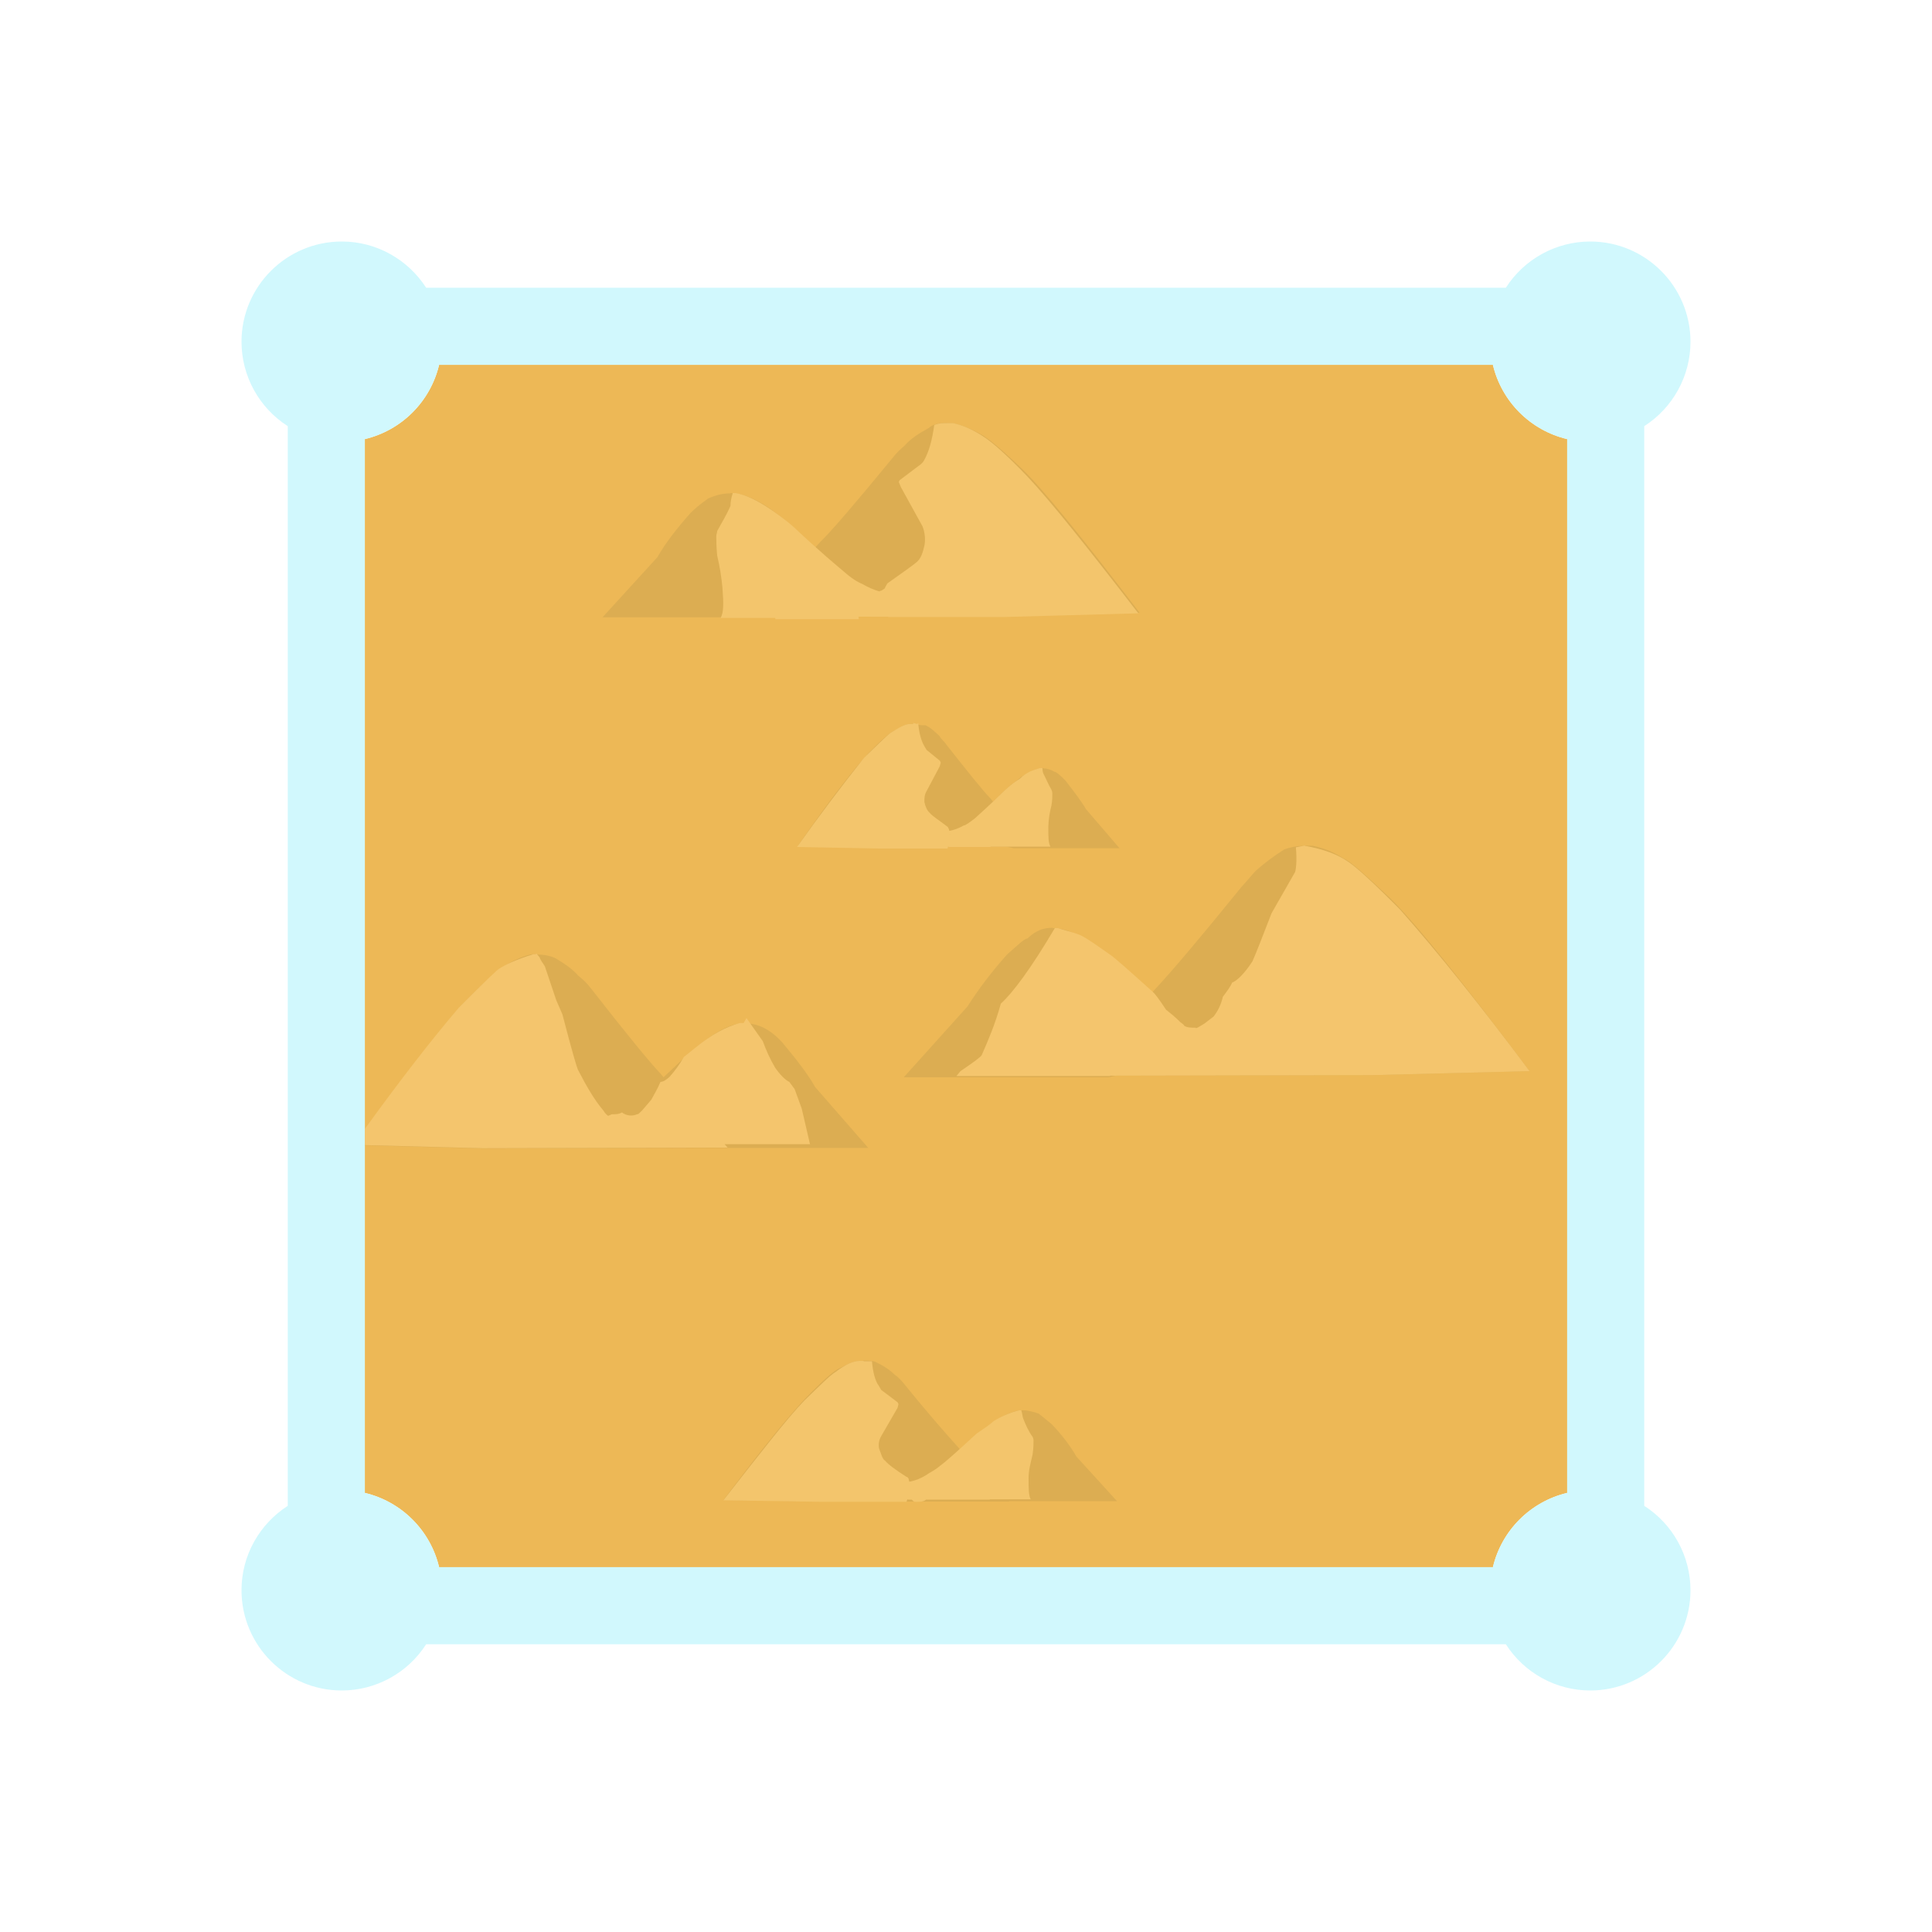
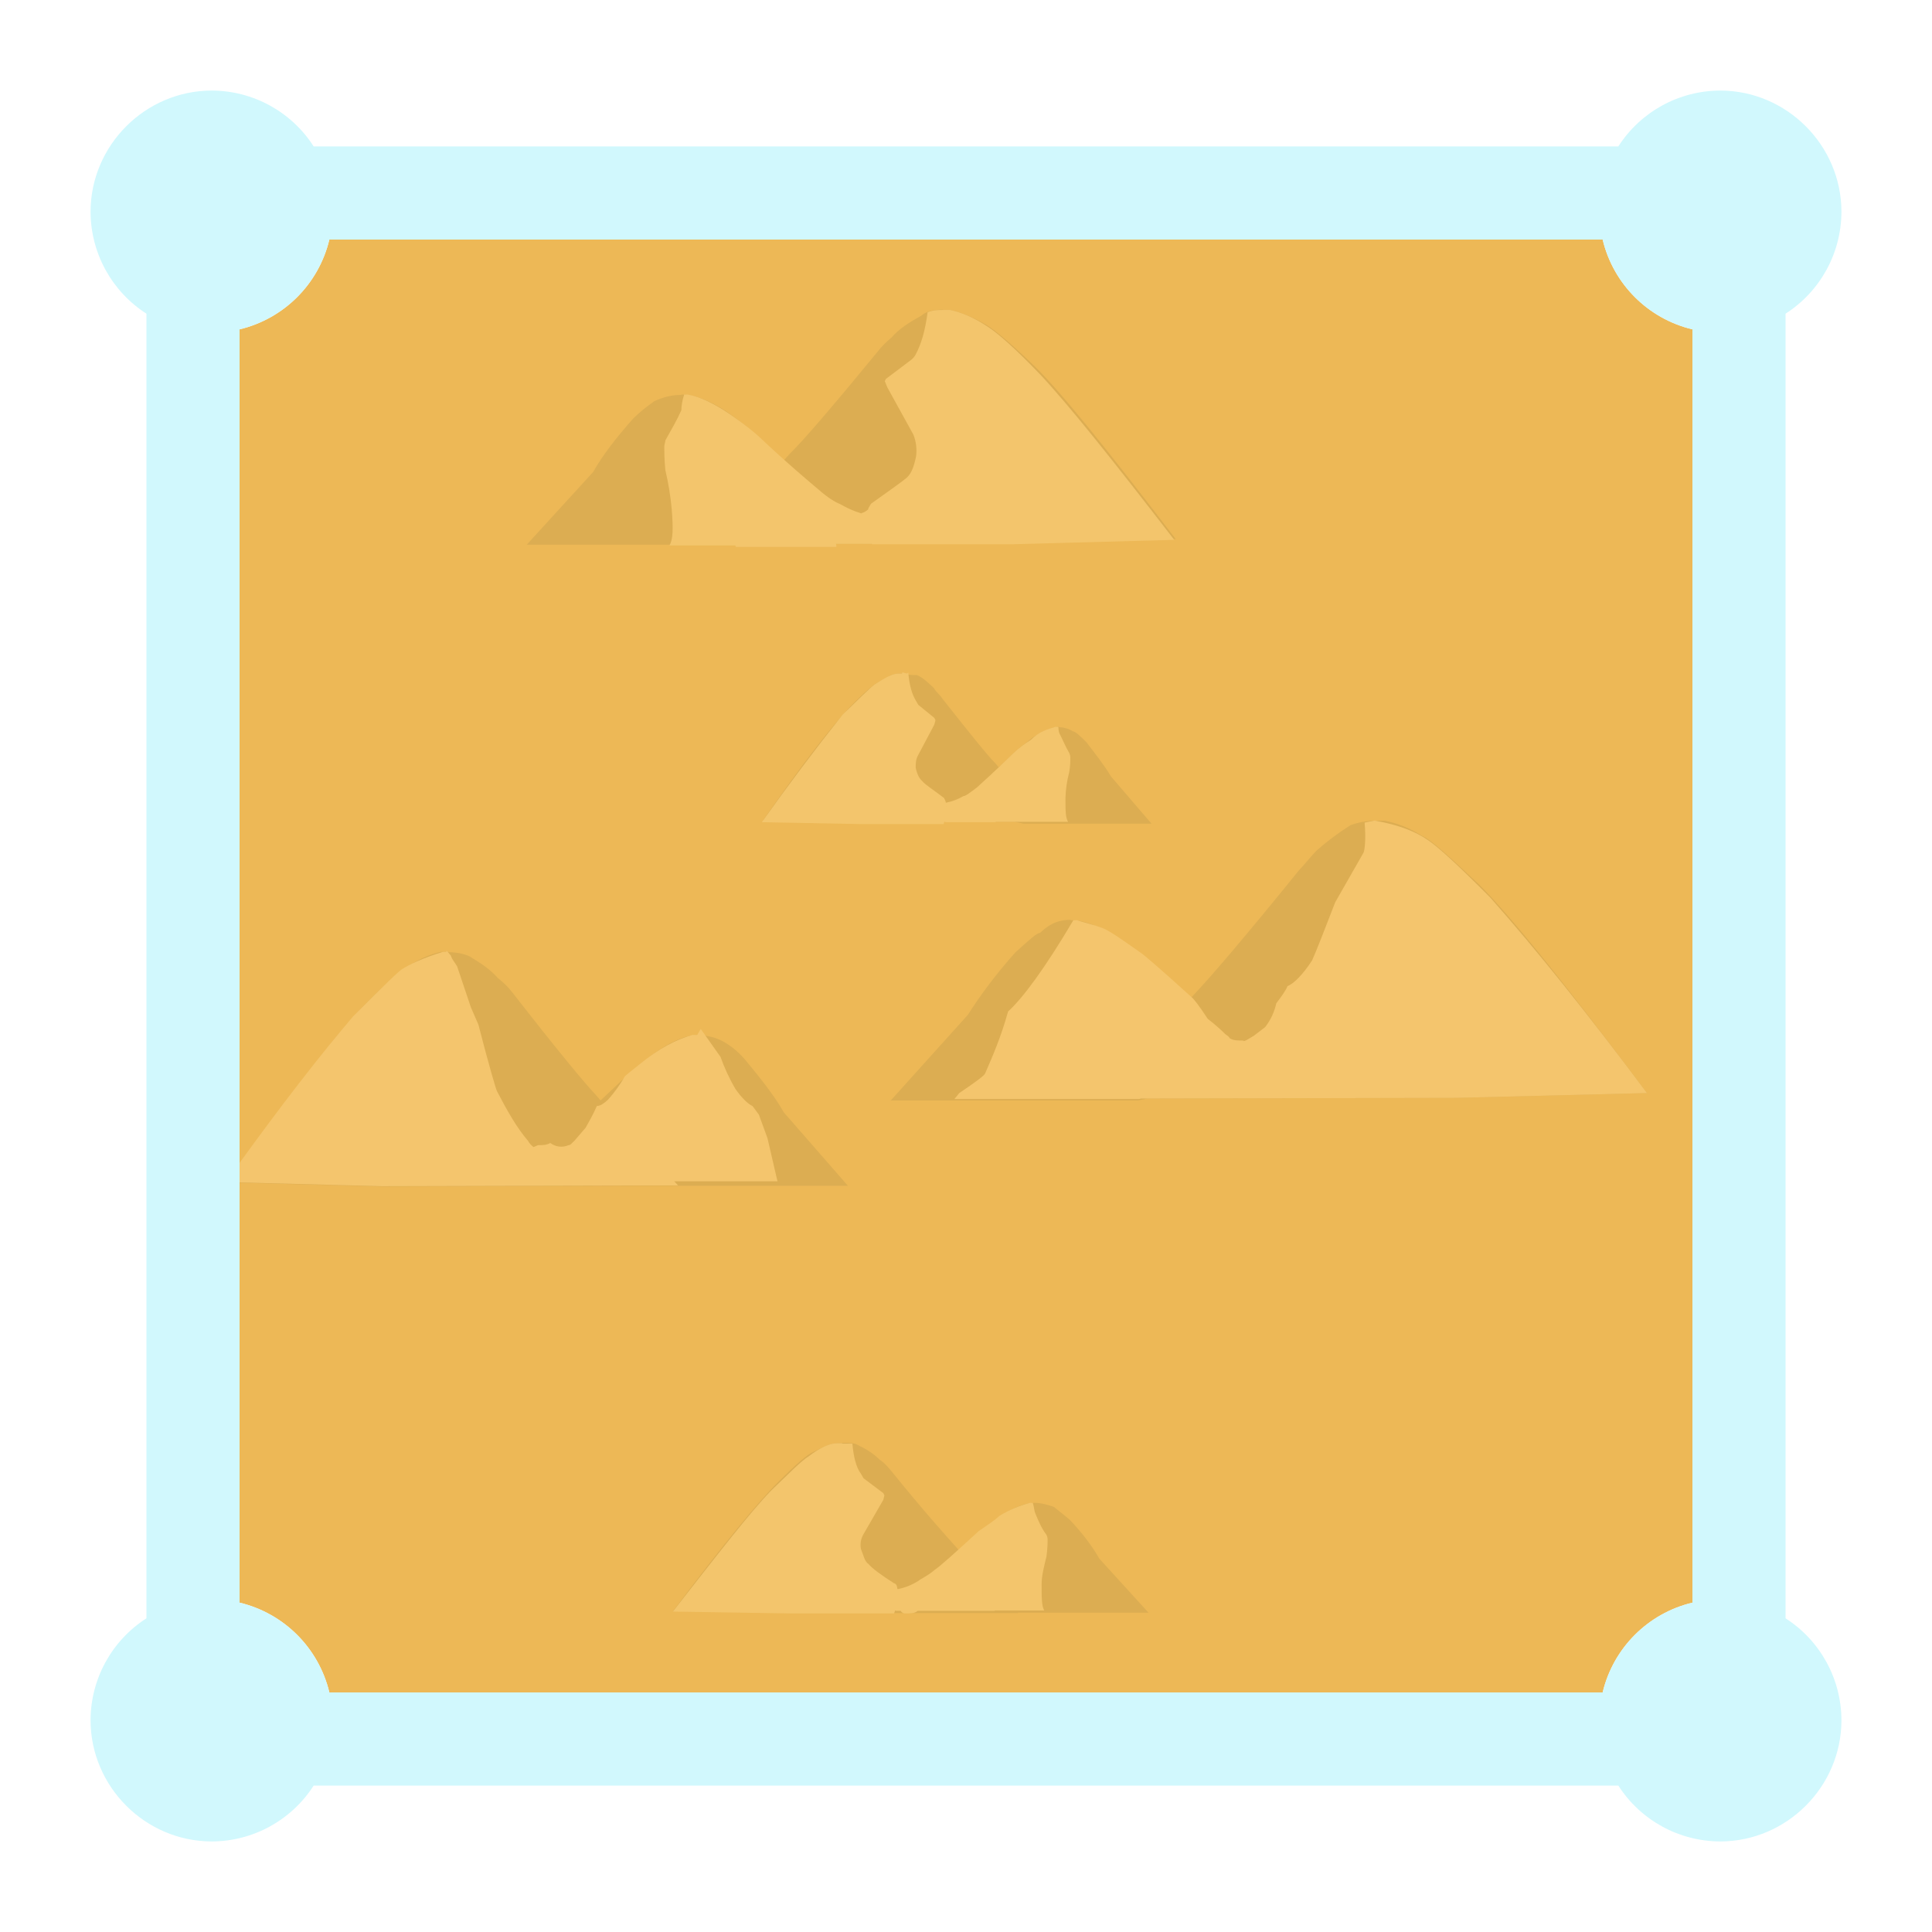
<svg xmlns="http://www.w3.org/2000/svg" xml:space="preserve" fill-rule="evenodd" stroke-linejoin="round" stroke-miterlimit="2" clip-rule="evenodd" viewBox="0 0 64 64">
  <g id="orange">
-     <path fill="#edb856" d="M49.454 12.085a3.32 3.32 0 0 0 2.461 2.461v34.908a3.32 3.32 0 0 0-2.461 2.461H14.546a3.32 3.32 0 0 0-2.461-2.461V14.546a3.32 3.32 0 0 0 2.461-2.461h34.908Z" />
-     <path fill="#dcad52" d="m33.42 49.729.01.011h-6.199l-3.268-.051c1.378-1.829 2.348-3.013 2.89-3.544.47-.47.807-.766.97-.828.235-.112.439-.234.643-.234h.133v-.011c.204 0 .337 0 .439.062.235.112.429.235.603.408.102.061.204.174.306.296.909 1.124 1.491 1.767 1.757 2.063.033.039.068.078.104.118l.539-.475c.235-.174.439-.347.603-.47.367-.235.674-.357.909-.357h.01c.174 0 .378.051.541.112.072.061.235.184.439.357.337.358.603.705.807 1.063l1.348 1.48H33.42Z" />
-     <path fill="#f3c56c" d="M30.207 49.678h-.086a.117.117 0 0 1-.064-.009l-.028.081h-2.798l-3.268-.051c1.246-1.593 2.114-2.717 2.686-3.309.5-.48.837-.827 1.041-.95.307-.235.572-.357.776-.357h.133l.021.01h.265c.031.357.102.653.235.827l.071.123.542.408.03.061-.03.123-.542.939a.581.581 0 0 0-.071.409c.071.174.102.347.204.408.102.123.337.297.705.532.041 0 .071.061.071.061a.812.812 0 0 1 .019.091l.009.007c.198-.036.386-.111.575-.231.071-.061.235-.122.439-.296.164-.112.562-.47 1.205-1.062.266-.184.439-.296.572-.419.296-.184.603-.296.838-.357h.071v-.011c.041.123.041.235.072.297.071.183.173.418.306.592 0 0 .031.061.031.122 0 .113 0 .235-.031.47-.072.296-.133.531-.133.766 0 .358 0 .593.072.715h-1.356l-.003.01h-2.112l-.012.011c-.071.061-.204.061-.337.061-.047 0-.088-.026-.118-.072Z" />
-     <path fill="#dcad52" d="m36.962 35.633-.254.054h-6.771l2.114-2.349c.337-.531.776-1.124 1.307-1.716.337-.296.572-.531.674-.531.307-.296.572-.357.838-.357v.01h.03c.337 0 .807.173 1.42.582.266.174.603.47.98.766l.867.783.175-.191c.439-.47 1.348-1.532 2.788-3.309.164-.173.307-.357.47-.531.266-.235.572-.47.94-.704.163-.062.408-.123.704-.123h.235c.307.061.644.174 1.011.409.266.112.776.592 1.583 1.348.878.878 2.4 2.767 4.596 5.709l-5.219.132-8.488.018Z" />
-     <path fill="#f4c56d" d="m36.802 35.633-.063.013h-5.056l.133-.163c.439-.297.674-.47.705-.532.204-.469.439-1 .633-1.705.398-.357 1.011-1.185 1.777-2.482l.01-.02h.102c.164.061.44.112.746.235.235.112.572.357.98.643.102.061.572.47 1.42 1.236.071.061.204.235.439.592.306.235.47.409.47.409.071.061.102.061.133.122.102.062.204.062.367.062l.024.015a.432.432 0 0 0 .068-.026l.204-.122.307-.235a1.62 1.62 0 0 0 .306-.654c.133-.173.266-.357.307-.47.163-.061.408-.296.674-.704.132-.296.337-.827.633-1.593l.776-1.359c.031-.061.072-.357.031-.827l.306-.061-.02.01c.643.112 1.113.296 1.45.531.265.174.847.705 1.716 1.583 1.246 1.409 2.665 3.176 4.289 5.352l-5.219.132-8.648.018Z" />
-     <path fill="#dcad52" d="M12.085 37.444c1.616-2.211 2.744-3.694 3.401-4.351.633-.654 1.072-1.001 1.277-1.124.296-.183.571-.296.837-.357h.204l.01.01c.235 0 .44.051.572.112.307.184.572.358.777.593.143.112.275.235.408.408 1.185 1.522 1.961 2.462 2.298 2.819l.112.131.715-.672c.337-.296.572-.48.807-.654.5-.347.868-.47 1.174-.47v.011c.235 0 .47.061.674.173.103.061.307.174.572.47.44.531.817 1.001 1.083 1.471l1.757 2.012h-4.637l-8.119.02-3.922-.103v-.499Z" />
-     <path fill="#f4c56d" d="M12.085 37.398c1.157-1.598 2.202-2.95 3.115-4.019.878-.889 1.317-1.297 1.348-1.297.174-.113.541-.296 1.113-.47h.102l-.02-.021h.031l.102.123c.041.123.102.174.173.296l.378 1.124.204.469c.307 1.185.48 1.767.511 1.828.276.532.541 1.001.848 1.359.047.08.101.136.155.174l.121-.052c.132 0 .234 0 .337-.061a.495.495 0 0 0 .5.061c.061 0 .092-.061.163-.122l.307-.358c.102-.183.204-.357.306-.592a.324.324 0 0 0 .164-.061.995.995 0 0 0 .143-.113 3.89 3.89 0 0 0 .469-.653l.368-.296c.572-.47 1.042-.705 1.481-.828h.128l.097-.163.541.766c.102.286.235.582.408.878.164.235.337.409.47.47l.174.235.235.643.275 1.185h-2.83l.104.112-8.12.021-3.901-.103v-.535Z" />
-     <path fill="#dcad52" d="M33.329 28.048H29.14l-2.696-.051c1.103-1.594 1.91-2.605 2.349-3.074.398-.409.674-.644.807-.705.204-.112.378-.235.541-.235h.102v-.02a.978.978 0 0 0 .409.061c.163.061.337.235.47.357.061.123.163.174.235.296.745.94 1.215 1.532 1.45 1.767l.089.11c.123-.116.264-.251.421-.406.194-.174.368-.286.501-.408.296-.174.531-.297.735-.297l.01.011c.133 0 .266.051.368.112.061 0 .194.123.368.296.265.347.5.644.674.94l1.113 1.297h-3.503l-.254-.051Z" />
-     <path fill="#f3c56c" d="m31.406 28.045-.019.064H29.1l-2.697-.051a68.107 68.107 0 0 1 2.217-2.952c.439-.418.714-.704.878-.827.276-.173.48-.296.643-.296h.102l.011-.031c.061 0 .132.062.163 0 .031.358.102.593.204.766l.072.123.439.357.031.062-.031.122-.439.827c-.072.123-.072.235-.072.358.041.184.102.296.174.357.092.113.296.235.602.47l.031.061a.226.226 0 0 1 .019.069c.163-.03.321-.09.482-.181.061 0 .204-.112.367-.235.133-.122.47-.419 1.011-.95.204-.184.368-.296.47-.357.235-.235.47-.296.674-.358h.072l.01.011c0 .112.03.173.03.173.092.174.164.358.266.531a.28.28 0 0 1 .031.123c0 .112 0 .235-.031.408a3.102 3.102 0 0 0-.102.705c0 .357 0 .531.071.654h-1.979l-.012.01h-1.348a.115.115 0 0 1-.053-.013Zm.072-.416-.023-.005.001.005h.022Z" />
-     <path fill="#dcad52" d="m25.811 20.437-.061.012h-5.791l1.818-1.991c.266-.47.633-.94 1.103-1.471.306-.296.5-.408.572-.47.265-.122.5-.173.735-.173l.01-.01c.307 0 .705.112 1.246.469.235.174.511.358.807.644l.76.686c.056-.061.109-.119.159-.176.368-.357 1.175-1.297 2.39-2.777.133-.174.266-.297.398-.409.205-.235.47-.408.807-.592.133-.123.337-.174.603-.174v.01h.204c.266.062.572.174.878.348.235.112.674.469 1.348 1.113.746.704 2.063 2.349 3.953 4.82l-4.443.123-7.496.018Z" />
-     <path fill="#f3c56c" d="M28.439 20.429a.492.492 0 0 1 .007.082h-2.757l-.01-.041h-1.808c.102-.174.102-.47.061-1.001a7.637 7.637 0 0 0-.174-1.062c-.03-.296-.03-.531-.03-.644 0-.061.03-.122.03-.173.164-.296.307-.531.439-.827 0-.123.031-.297.072-.409v-.02h.102c.337.061.705.235 1.144.531.174.122.439.296.776.592.878.827 1.45 1.297 1.655 1.471.265.235.469.357.602.408.195.113.388.199.584.256.015-.011.027-.021.039-.021.022 0 .078-.03.145-.087l.008-.035.072-.123c.5-.357.837-.592.97-.705.133-.112.204-.296.265-.592a1.2 1.2 0 0 0-.071-.592l-.715-1.297-.071-.174.03-.061.705-.531s.071-.062.102-.123c.163-.296.266-.654.337-1.174.163-.062.266-.062.409-.062h.214c.266.062.603.174 1.042.47.265.174.745.592 1.419 1.297.777.827 1.992 2.349 3.677 4.535l-4.443.122h-3.84l-.004-.01h-.983Z" />
+     <path fill="#edb856" d="M53.09 7.936a4.017 4.017 0 0 0 2.974 2.974v42.18a4.017 4.017 0 0 0-2.974 2.974H10.91a4.017 4.017 0 0 0-2.974-2.974V10.91a4.017 4.017 0 0 0 2.974-2.974h42.18Z" />
+     <path fill="#dcad52" d="m33.716 53.423.012.013h-7.491l-3.948-.062c1.665-2.21 2.837-3.64 3.492-4.282.568-.568.975-.926 1.172-1.001.284-.135.53-.282.777-.282h.16v-.014c.247 0 .408 0 .531.075.284.136.518.284.729.493.123.074.246.21.369.358 1.099 1.358 1.802 2.135 2.123 2.493.04.047.083.094.126.142l.651-.574c.284-.21.531-.419.729-.568.443-.284.814-.431 1.098-.431h.012c.211 0 .457.062.654.135.087.074.284.223.531.432.407.432.728.852.975 1.284l1.629 1.789h-4.331Z" />
+     <path fill="#f3c56c" d="M29.833 53.361h-.103a.138.138 0 0 1-.078-.011l-.034.098h-3.381l-3.948-.062c1.505-1.925 2.554-3.283 3.245-3.998.604-.58 1.012-.999 1.258-1.148.371-.284.691-.431.938-.431h.16l.026.012h.32c.038.431.123.789.284.999l.086.149.655.493.036.073-.036.149-.655 1.135a.7.7 0 0 0-.086.494c.086.21.123.419.247.493.123.148.407.359.851.643.05 0 .086.073.086.073.01.037.018.073.023.11l.011.009c.239-.044.466-.134.695-.279.086-.074.284-.148.53-.358.198-.135.679-.568 1.456-1.283.322-.223.531-.358.691-.507a3.76 3.76 0 0 1 1.013-.431h.086v-.013c.049.148.049.284.087.359.086.221.209.505.37.715 0 0 .037.074.037.147 0 .137 0 .284-.037.568-.087.358-.161.642-.161.926 0 .432 0 .716.087.864h-1.639l-.003.012h-2.552l-.015.013c-.086.074-.246.074-.407.074-.057 0-.106-.032-.143-.087Z" />
+     <path fill="#dcad52" d="m37.996 36.39-.307.065h-8.182l2.555-2.838c.407-.642.937-1.358 1.579-2.074.407-.357.691-.641.814-.641.371-.358.692-.432 1.013-.432v.012h.036c.407 0 .975.209 1.716.704.321.21.729.568 1.184.925l1.048.946.211-.23c.531-.568 1.629-1.852 3.369-3.999.198-.209.371-.431.568-.641a8.927 8.927 0 0 1 1.136-.851c.197-.075.493-.149.851-.149h.283c.371.074.779.21 1.222.494.322.136.938.716 1.913 1.629 1.061 1.061 2.9 3.344 5.553 6.899l-6.306.159-10.256.022Z" />
+     <path fill="#f4c56d" d="m37.802 36.39-.076.016h-6.109l.161-.197c.53-.359.814-.568.852-.643.246-.567.53-1.209.764-2.06.481-.432 1.222-1.432 2.148-2.999l.012-.025h.123c.198.074.532.136.901.284.284.136.692.432 1.185.777.123.074.691.568 1.715 1.494.086.073.247.284.531.715.37.284.568.494.568.494.086.074.123.074.16.148.124.075.247.075.444.075l.029.018a.48.48 0 0 0 .082-.032l.247-.147.371-.284c.181-.232.307-.502.369-.79.161-.209.322-.432.371-.568.197-.074.493-.358.815-.851.159-.358.407-.999.765-1.925l.937-1.642c.038-.074.087-.431.038-.999l.369-.074-.024.012c.777.136 1.345.358 1.752.642.321.21 1.024.852 2.074 1.913 1.505 1.702 3.22 3.837 5.182 6.467l-6.306.159-10.45.022Z" />
+     <path fill="#dcad52" d="M7.936 38.578c1.953-2.671 3.316-4.463 4.11-5.257.764-.791 1.295-1.21 1.543-1.358.357-.222.69-.358 1.011-.432h.247l.012.012c.284 0 .531.062.691.136.371.222.691.432.939.716.172.135.332.284.493.493 1.432 1.839 2.369 2.975 2.776 3.406l.136.159.864-.812c.407-.358.691-.58.975-.791.604-.419 1.049-.567 1.418-.567v.013c.284 0 .568.074.815.209.124.074.371.21.691.568.532.641.987 1.209 1.309 1.777l2.123 2.431h-5.603l-9.811.025-4.739-.125v-.603Z" />
+     <path fill="#f4c56d" d="M7.936 38.523c1.398-1.931 2.661-3.565 3.764-4.857 1.061-1.074 1.591-1.567 1.629-1.567.21-.136.654-.358 1.345-.568h.123l-.024-.025h.037l.124.148c.049.149.123.211.209.358l.456 1.358.247.567c.371 1.432.58 2.135.617 2.209.334.643.654 1.209 1.025 1.642a.663.663 0 0 0 .187.21l.146-.063c.16 0 .283 0 .408-.073a.598.598 0 0 0 .604.073c.074 0 .111-.073.197-.147l.371-.433c.123-.221.246-.431.369-.715a.387.387 0 0 0 .199-.074c.061-.04.119-.086.172-.136a4.68 4.68 0 0 0 .567-.789l.445-.358c.691-.568 1.259-.852 1.789-1h.155l.117-.197.654.925c.123.346.284.703.493 1.061.198.284.407.494.568.568l.21.284.284.777.332 1.432h-3.419l.125.135-9.811.026-4.714-.125v-.646Z" />
+     <path fill="#dcad52" d="M33.606 27.225h-5.062l-3.257-.062c1.332-1.926 2.307-3.148 2.838-3.714.481-.495.814-.779.975-.852.247-.136.457-.284.654-.284h.123v-.024c.158.059.326.084.494.073.197.074.407.284.568.432.074.148.197.21.284.357.9 1.136 1.468 1.852 1.752 2.136l.108.132c.148-.14.319-.303.508-.49.235-.21.445-.346.606-.493.357-.21.641-.359.888-.359l.012.013a.9.9 0 0 1 .445.136c.073 0 .234.148.444.357.321.42.604.778.815 1.136l1.345 1.567h-4.233l-.307-.061Z" />
+     <path fill="#f3c56c" d="m31.282 27.221-.023.077h-2.763l-3.259-.061a82.316 82.316 0 0 1 2.679-3.567c.53-.505.863-.851 1.061-1 .333-.209.58-.357.777-.357h.123l.013-.038c.074 0 .16.075.197 0 .038.433.123.717.247.926l.087.149.53.431.038.075-.038.147-.53 1c-.087.148-.087.284-.087.432.049.222.123.358.21.432.111.136.358.283.727.567l.038.074c.012.027.02.055.023.084a1.87 1.87 0 0 0 .582-.219c.074 0 .247-.136.444-.284.16-.148.568-.506 1.221-1.148a3.73 3.73 0 0 1 .568-.431c.284-.284.568-.358.815-.433h.087l.012.013c0 .136.036.209.036.209.111.211.198.433.321.642a.336.336 0 0 1 .038.149c0 .135 0 .284-.038.493a3.768 3.768 0 0 0-.123.851c0 .432 0 .642.086.791H32.99l-.015.012h-1.629a.144.144 0 0 1-.064-.016Zm.087-.503-.028-.006.002.006h.026Z" />
+     <path fill="#dcad52" d="m24.522 18.028-.074.015H17.45l2.197-2.406c.322-.568.765-1.136 1.333-1.778.37-.357.604-.493.691-.568.32-.147.604-.209.888-.209l.012-.012c.371 0 .852.136 1.506.567.284.21.617.433.975.778l.918.829c.068-.074.132-.144.193-.213.444-.431 1.419-1.567 2.887-3.355.161-.21.322-.359.481-.494.248-.284.568-.493.976-.716.16-.148.407-.21.728-.21v.012h.247c.321.075.691.21 1.061.421.284.135.814.566 1.628 1.345.902.85 2.493 2.838 4.777 5.824l-5.369.148-9.057.022Z" />
+     <path fill="#f3c56c" d="M27.697 18.018a.552.552 0 0 1 .009.099h-3.332l-.012-.049h-2.185c.124-.21.124-.568.074-1.21a9.274 9.274 0 0 0-.21-1.283c-.036-.358-.036-.641-.036-.778 0-.074.036-.147.036-.209.198-.358.371-.642.53-.999 0-.149.038-.359.087-.495v-.024h.124c.407.074.852.284 1.382.642.21.147.53.358.938.715 1.061 1 1.752 1.567 1.999 1.778.321.284.567.431.728.493.235.136.469.24.706.309.018-.013.032-.025.047-.025.026 0 .094-.037.175-.105l.01-.043.087-.148c.604-.432 1.011-.716 1.172-.852.16-.136.246-.358.32-.716a1.454 1.454 0 0 0-.086-.715l-.864-1.567-.086-.21.037-.074.851-.642s.086-.075.124-.148c.197-.358.321-.791.407-1.419.197-.075.321-.075.494-.075h.259c.321.075.728.21 1.259.568.32.21.9.715 1.714 1.567.939 1 2.407 2.839 4.443 5.48l-5.368.147h-4.64l-.005-.012h-1.188Z" />
  </g>
  <g id="blue">
-     <path fill="#d1f8fd" d="M9.532 14.117A3.326 3.326 0 0 1 8 11.319 3.325 3.325 0 0 1 11.319 8c1.175 0 2.206.613 2.798 1.532h35.766A3.326 3.326 0 0 1 52.681 8 3.325 3.325 0 0 1 56 11.319a3.326 3.326 0 0 1-1.532 2.798v35.766A3.326 3.326 0 0 1 56 52.681 3.325 3.325 0 0 1 52.681 56a3.326 3.326 0 0 1-2.798-1.532H14.117A3.326 3.326 0 0 1 11.319 56 3.325 3.325 0 0 1 8 52.681c0-1.175.613-2.206 1.532-2.798V14.117Zm39.922-2.032H14.546a3.32 3.32 0 0 1-2.461 2.461v34.908a3.32 3.32 0 0 1 2.461 2.461h34.908a3.32 3.32 0 0 1 2.461-2.461V14.546a3.32 3.32 0 0 1-2.461-2.461Z" />
+     <path fill="#d1f8fd" d="M4.851 10.391A4.021 4.021 0 0 1 3 7.01C3.004 4.812 4.812 3.004 7.01 3a4.02 4.02 0 0 1 3.381 1.851h43.218A4.021 4.021 0 0 1 56.99 3c2.198.004 4.006 1.812 4.01 4.01a4.021 4.021 0 0 1-1.851 3.381v43.218A4.021 4.021 0 0 1 61 56.99c-.004 2.198-1.812 4.006-4.01 4.01a4.021 4.021 0 0 1-3.381-1.851H10.391A4.021 4.021 0 0 1 7.01 61c-2.198-.004-4.006-1.812-4.01-4.01a4.02 4.02 0 0 1 1.851-3.381V10.391ZM53.09 7.936H10.91a4.017 4.017 0 0 1-2.974 2.974v42.18a4.017 4.017 0 0 1 2.974 2.974h42.18a4.017 4.017 0 0 1 2.974-2.974V10.91a4.017 4.017 0 0 1-2.974-2.974Z" />
  </g>
</svg>
